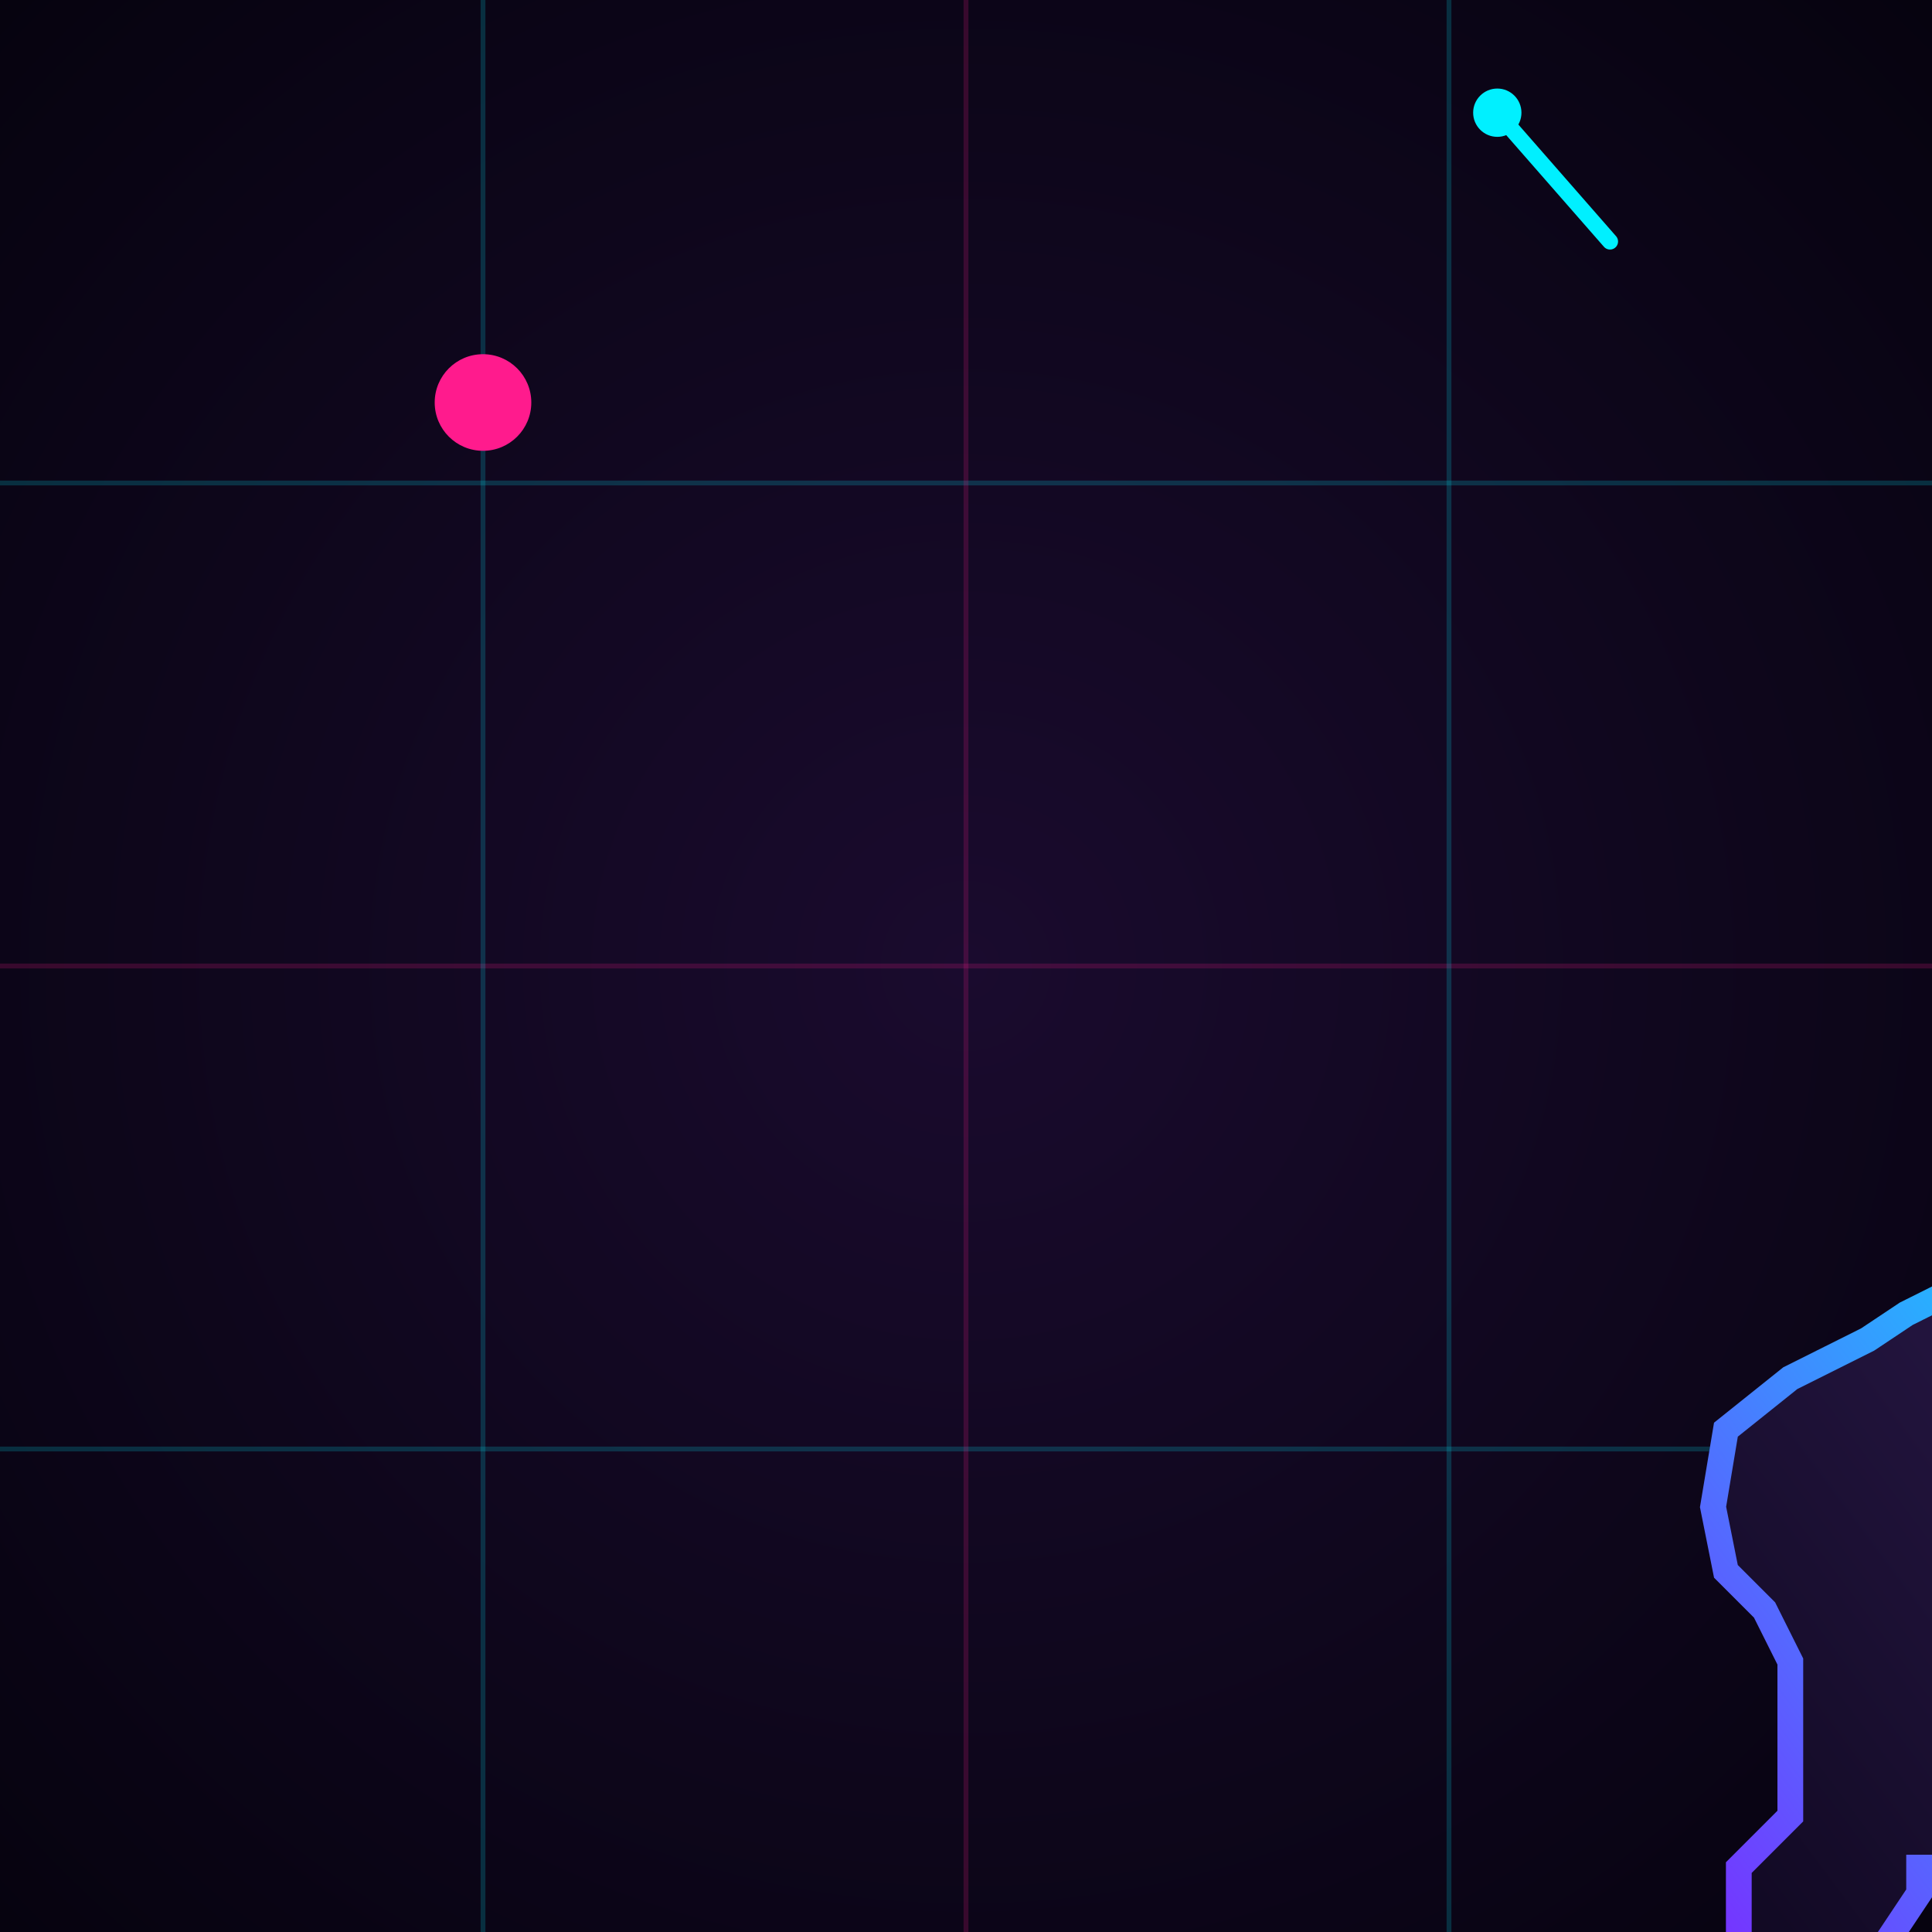
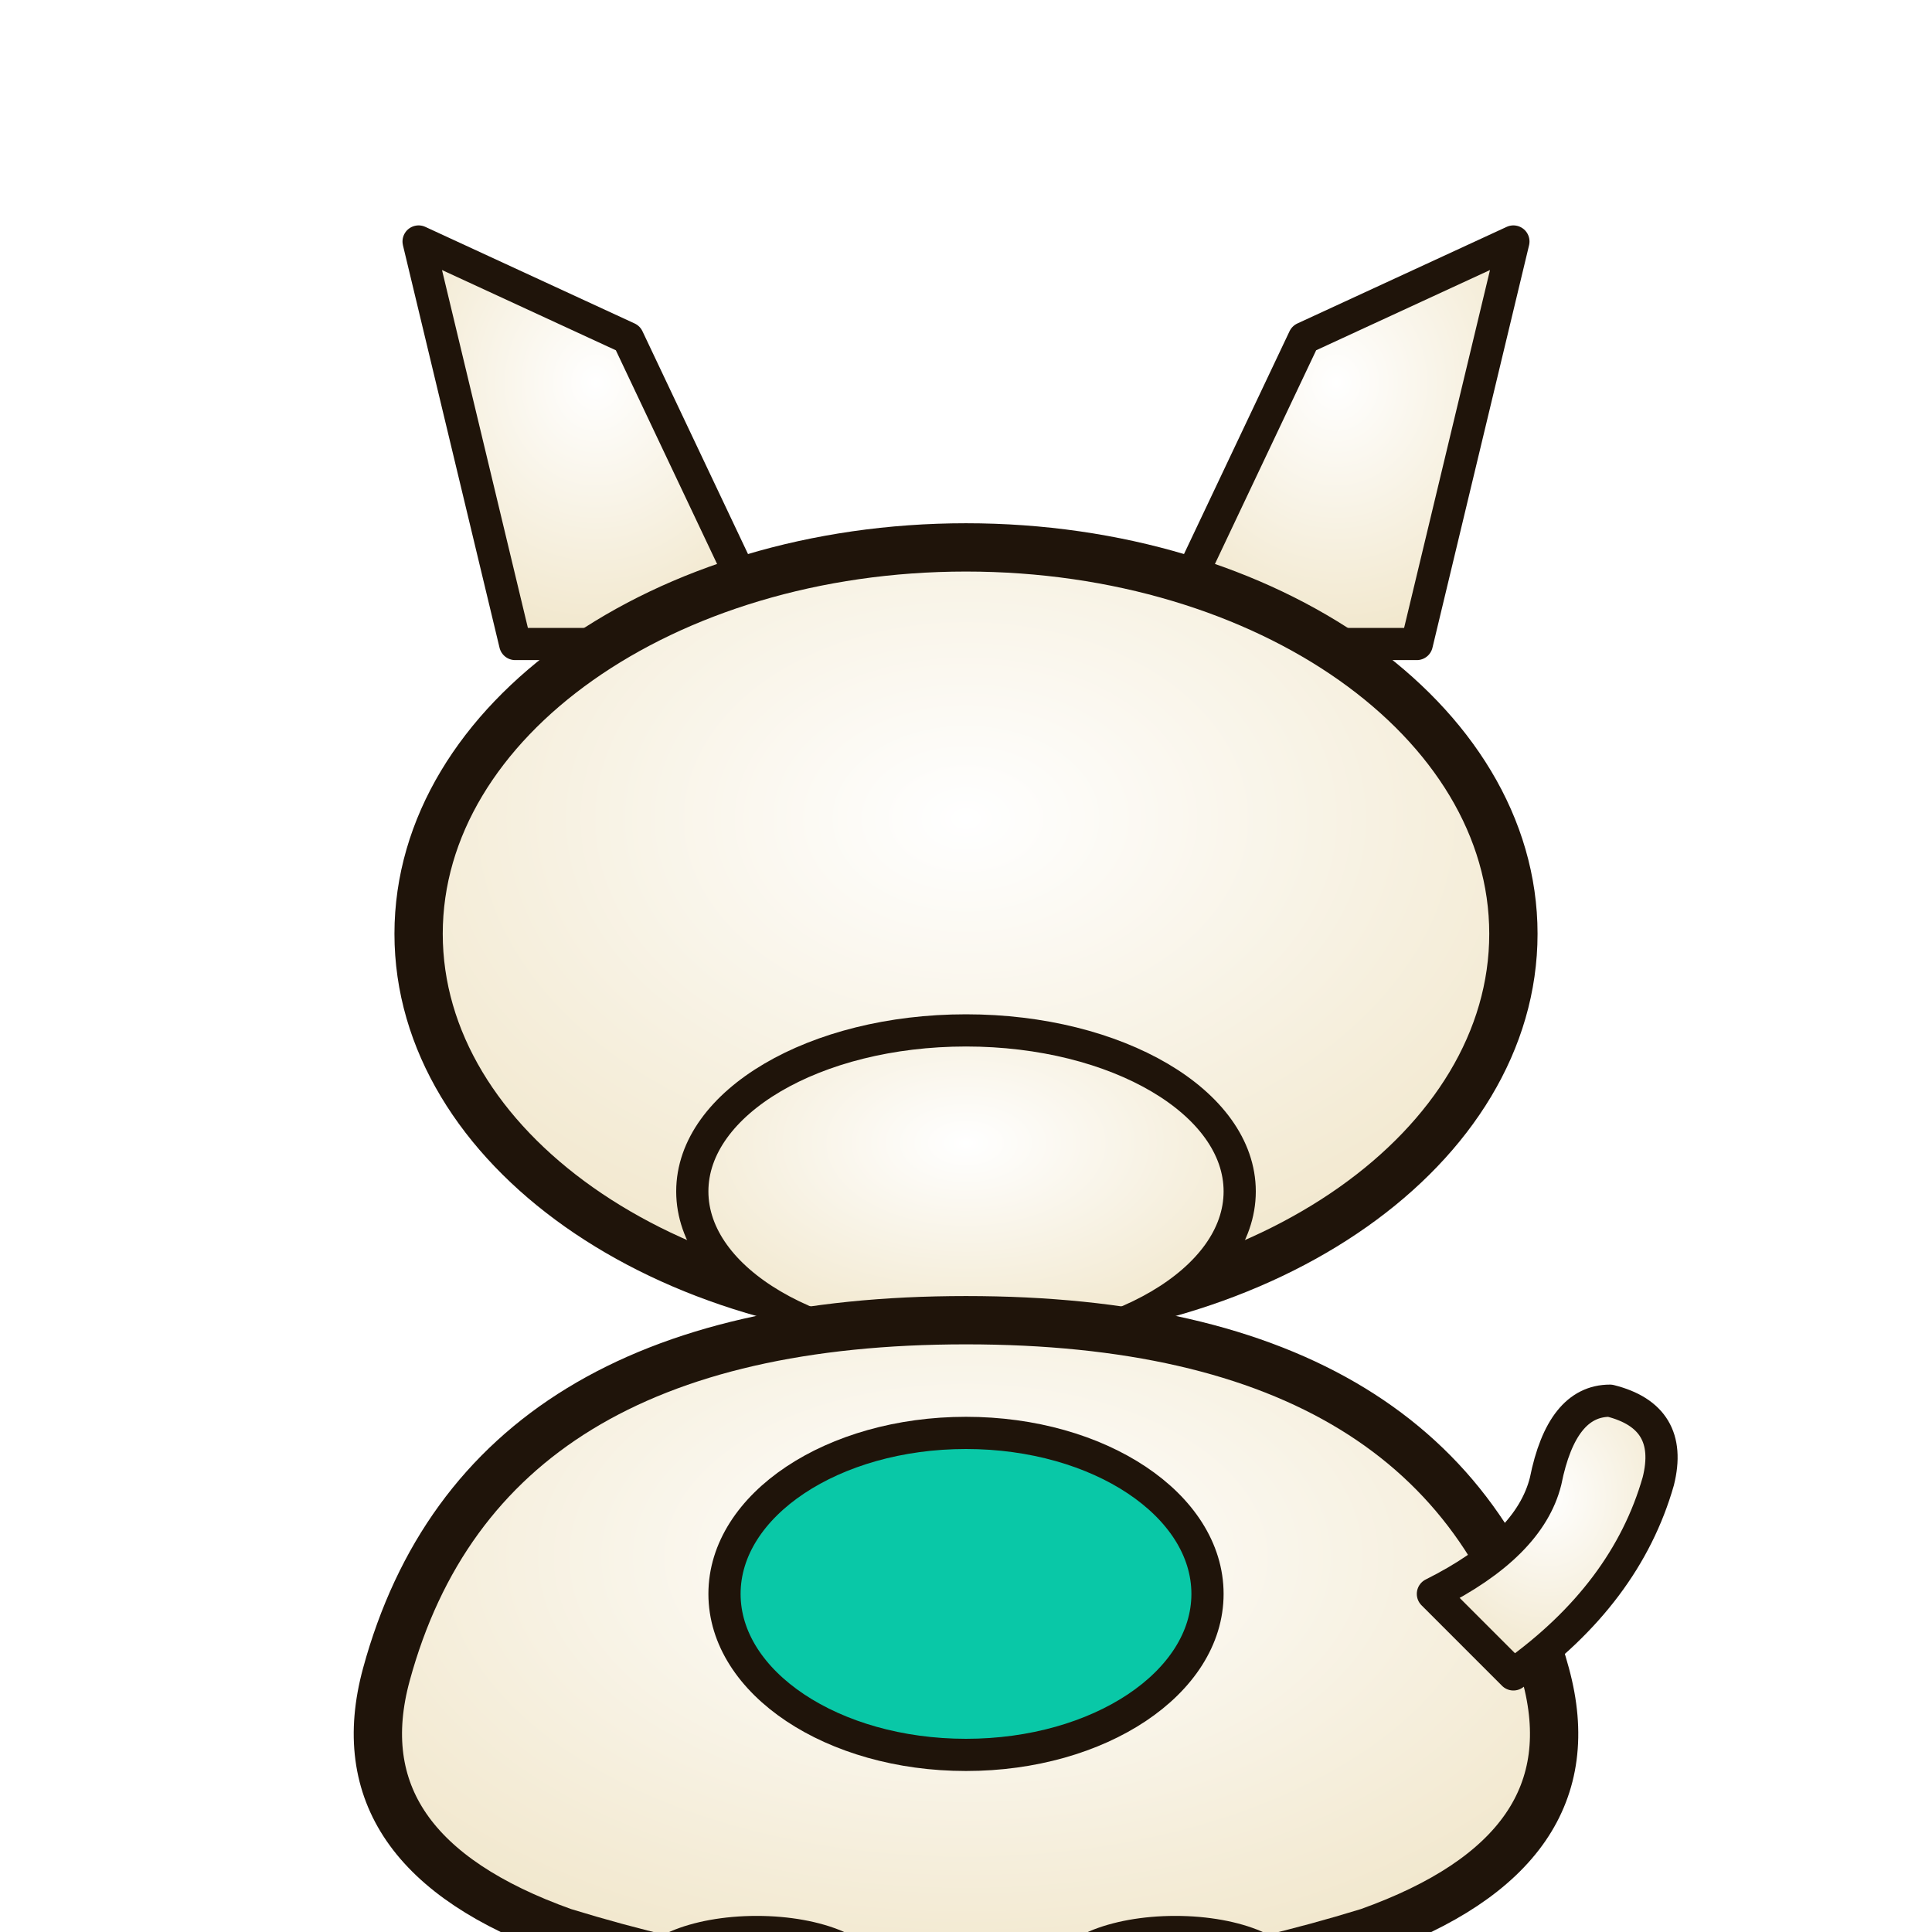
<svg xmlns="http://www.w3.org/2000/svg" viewBox="0 0 240 240" role="img" aria-label="OpenBuddy">
  <defs>
-     <radialGradient id="bg" cx="50%" cy="50%" r="70%">
-       <stop stop-color="#1A0B2E" />
-       <stop offset="1" stop-color="#06030F" />
+     <radialGradient id="body" cx="50%" cy="35%" r="70%">
+       <stop stop-color="#FFFFFF" />
+       <stop offset="1" stop-color="#F0E5C8" />
    </radialGradient>
-     <linearGradient id="body" x1="0" y1="0" x2="1" y2="1">
-       <stop stop-color="#2D1B4E" />
-       <stop offset="1" stop-color="#0F0820" />
-     </linearGradient>
-     <linearGradient id="stroke" x1="0" y1="0" x2="1" y2="1">
-       <stop stop-color="#00F0FF" />
-       <stop offset="1" stop-color="#7B2BFF" />
-     </linearGradient>
  </defs>
-   <rect width="240" height="240" fill="url(#bg)" />
-   <line x1="0" y1="60" x2="240" y2="60" stroke="#00F0FF" stroke-width=".6" opacity=".18" />
-   <line x1="0" y1="120" x2="240" y2="120" stroke="#FF1B8D" stroke-width=".6" opacity=".18" />
-   <line x1="0" y1="180" x2="240" y2="180" stroke="#00F0FF" stroke-width=".6" opacity=".18" />
-   <line x1="60" y1="0" x2="60" y2="240" stroke="#00F0FF" stroke-width=".6" opacity=".18" />
-   <line x1="120" y1="0" x2="120" y2="240" stroke="#FF1B8D" stroke-width=".6" opacity=".18" />
-   <line x1="180" y1="0" x2="180" y2="240" stroke="#00F0FF" stroke-width=".6" opacity=".18" />
-   <g transform="translate(120 120) scale(0.16)">
-     <path d="       M 280 380       L 300 240       L 340 220       L 380 280       L 410 250       L 460 240       L 510 250       L 550 270       L 580 290       L 640 320       L 690 360       L 700 420       L 690 470       L 660 500       L 640 540       L 640 660       L 680 700       L 680 760       L 640 780       L 580 780       L 560 750       L 540 720       L 540 700       L 420 700       L 420 740       L 400 780       L 360 800       L 320 800       L 280 780       L 280 740       L 320 700       L 340 660       L 340 580       L 320 540       L 290 500       L 270 440       Z     " fill="url(#body)" stroke="url(#stroke)" stroke-width="20" stroke-linejoin="miter" transform="scale(-1 1) translate(-1280 0)" />
-   </g>
-   <circle cx="60" cy="50" r="6" fill="#FF1B8D" />
-   <line x1="200" y1="30" x2="186" y2="14" stroke="#00F0FF" stroke-width="2" stroke-linecap="round" />
-   <circle cx="186" cy="14" r="3" fill="#00F0FF" />
+   <path d="M64 80 L52 30 L78 42 L96 80 Z" fill="url(#body)" stroke="#1F140A" stroke-width="4" stroke-linejoin="round" />
+   <path d="M176 80 L188 30 L162 42 L144 80 Z" fill="url(#body)" stroke="#1F140A" stroke-width="4" stroke-linejoin="round" />
+   <ellipse cx="120" cy="116" rx="68" ry="48" fill="url(#body)" stroke="#1F140A" stroke-width="6" />
+   <ellipse cx="120" cy="148" rx="34" ry="20" fill="url(#body)" stroke="#1F140A" stroke-width="4" />
+   <path d="M120 164 Q60 164 48 208 Q42 230 70 240 Q96 248 120 248 Q144 248 170 240 Q198 230 192 208 Q180 164 120 164 Z" fill="url(#body)" stroke="#1F140A" stroke-width="6" stroke-linejoin="round" />
+   <ellipse cx="120" cy="198" rx="30" ry="20" fill="#09C8A7" stroke="#1F140A" stroke-width="4" />
+   <ellipse cx="94" cy="246" rx="14" ry="6" fill="url(#body)" stroke="#1F140A" stroke-width="4" />
+   <ellipse cx="146" cy="246" rx="14" ry="6" fill="url(#body)" stroke="#1F140A" stroke-width="4" />
+   <path d="M188 208 Q202 198 206 184 Q208 176 200 174 Q194 174 192 184 Q190 192 178 198 Z" fill="url(#body)" stroke="#1F140A" stroke-width="4" stroke-linejoin="round" />
</svg>
